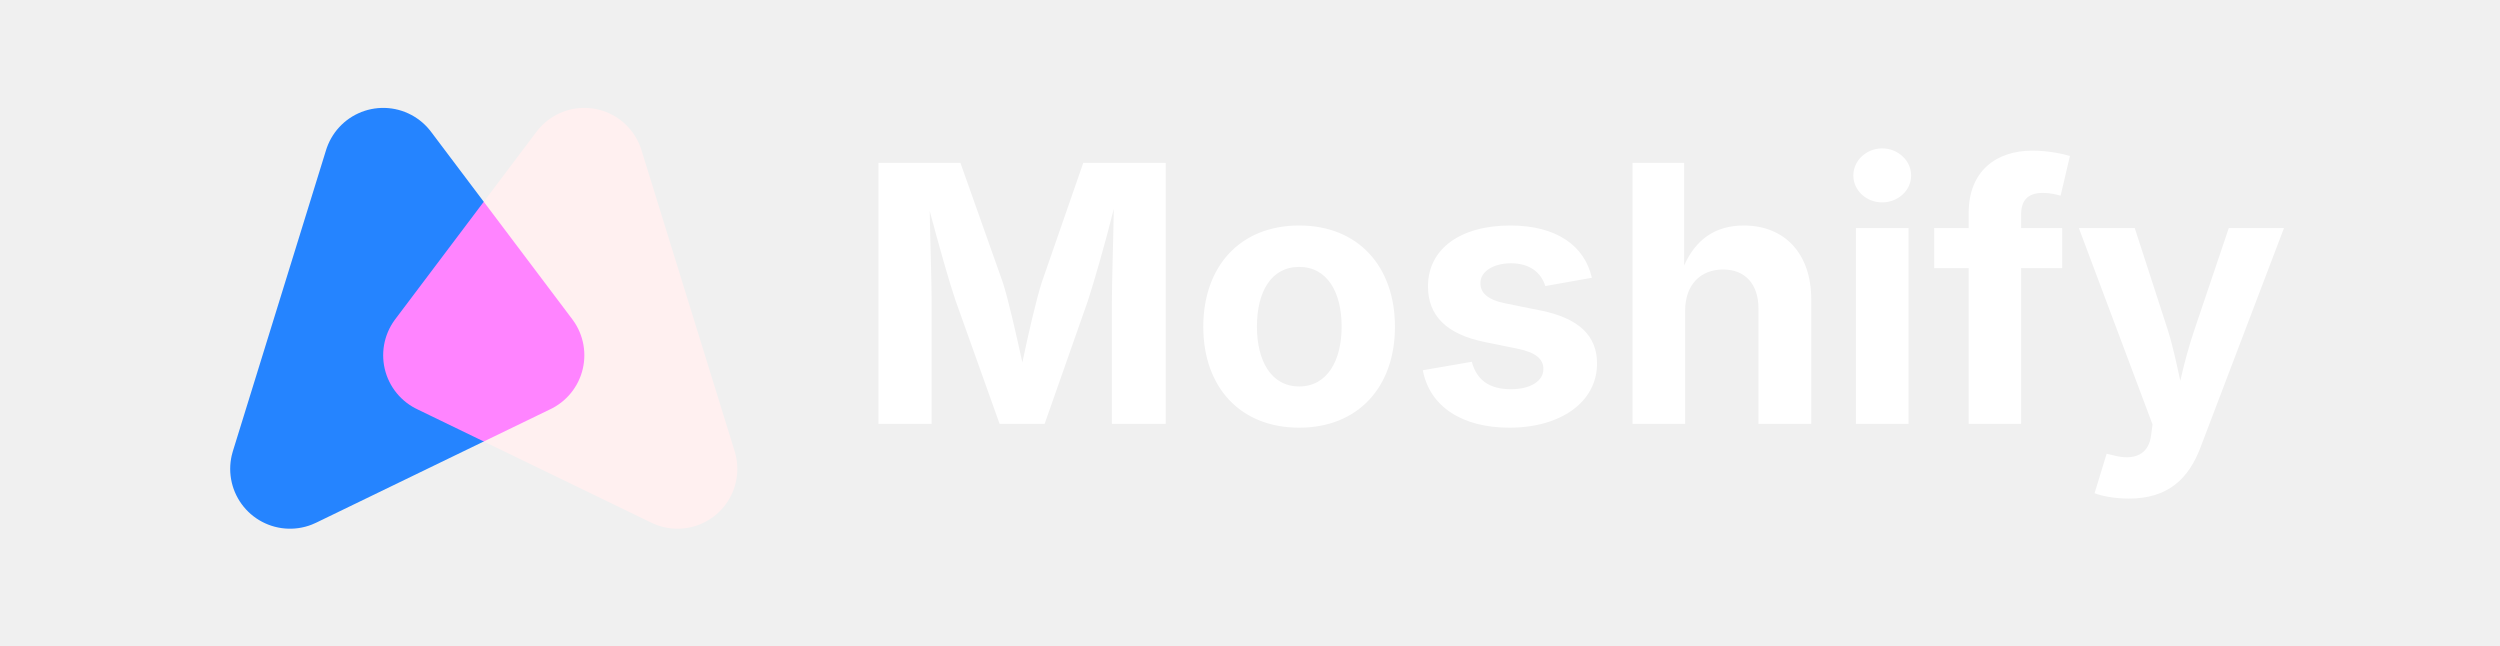
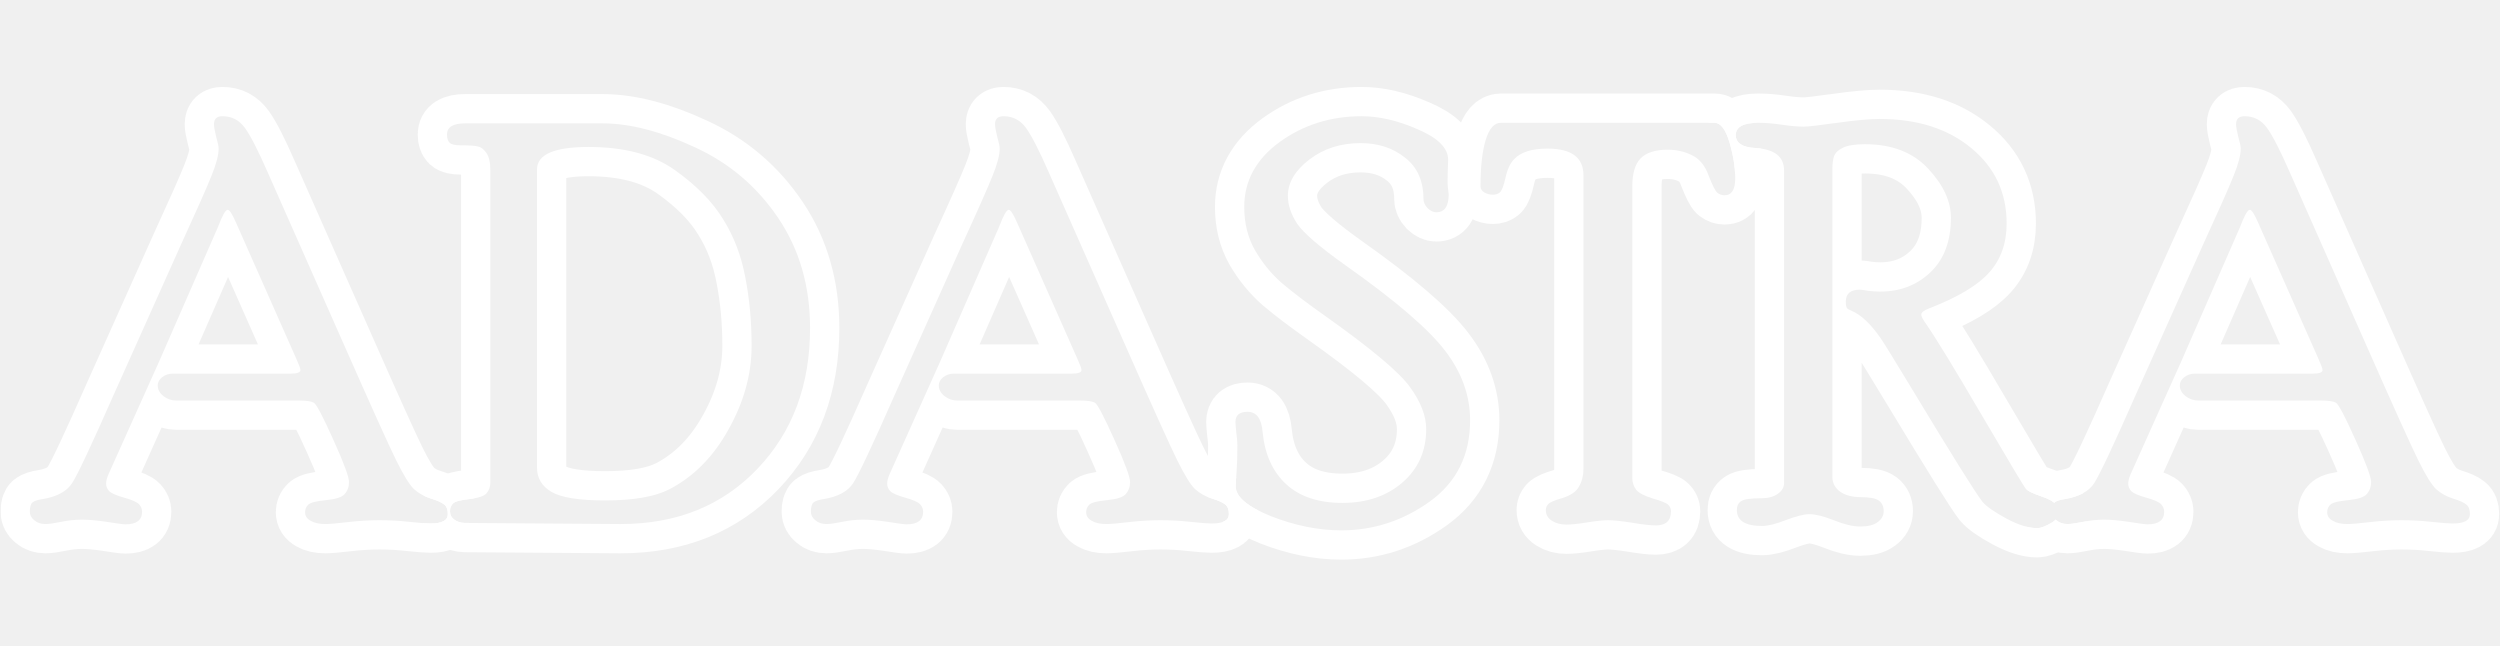
- <svg xmlns="http://www.w3.org/2000/svg" width="209" height="54" viewBox="0 0 209 54">
-   <defs>
-     <style>
-       .cls-1 {
-         fill: #2584ff;
-         stroke: #2584ff;
-       }
- 
-       .cls-1, .cls-2 {
-         stroke-linecap: round;
-         stroke-linejoin: round;
-         stroke-width: 10px;
-         fill-rule: evenodd;
-       }
- 
-       .cls-2 {
-         fill: #ff3400;
-         stroke: #ff3400;
-         mix-blend-mode: lighten;
-       }
- 
-       .cls-3 {
-         font-size: 32.498px;
-         fill: #fff;
-         font-family: Inter;
-         font-weight: 700;
-       }
-     </style>
-   </defs>
-   <path id="Polygon_1_copy_2" data-name="Polygon 1 copy 2" class="cls-1" d="M43.851,29.7L24.244,39.2,32.037,14.02Z" />
-   <path id="Polygon_1_copy_2-2" data-name="Polygon 1 copy 2" class="cls-2" d="M37.033,29.7L56.64,39.2,48.847,14.02Z" />
-   <text id="Moshify" class="cls-3" transform="translate(71.466 35.437) scale(0.923)">Moshify</text>
+ <svg xmlns="http://www.w3.org/2000/svg" width="209" height="54" viewBox="0 0 427 81" fill="none">
+   <mask id="path-1-outside-1_4_22" maskUnits="userSpaceOnUse" x="0.094" y="0.188" width="427" height="81" fill="black">
+     <rect fill="white" x="0.094" y="0.188" width="427" height="81" />
+     <path d="M40.297 23.328C39.672 21.891 39.203 21.172 38.891 21.172C38.516 21.172 37.953 22.172 37.203 24.172L27.172 47.094L18.5 66.406C18.25 67 18.125 67.516 18.125 67.953C18.125 68.422 18.297 68.844 18.641 69.219C19.016 69.594 19.875 69.969 21.219 70.344C22.562 70.719 23.406 71.094 23.75 71.469C24.094 71.844 24.266 72.266 24.266 72.734C24.266 74.172 23.328 74.891 21.453 74.891C21.016 74.891 19.938 74.75 18.219 74.469C16.531 74.219 15.125 74.094 14 74.094C12.844 74.094 11.656 74.219 10.438 74.469C9.219 74.719 8.328 74.844 7.766 74.844C6.984 74.844 6.344 74.625 5.844 74.188C5.344 73.781 5.094 73.297 5.094 72.734C5.094 71.922 5.25 71.391 5.562 71.141C5.875 70.891 6.453 70.703 7.297 70.578C9.734 70.172 11.406 69.266 12.312 67.859C13.25 66.422 15.625 61.375 19.438 52.719L30.781 27.406C33.562 21.344 35.344 17.328 36.125 15.359C36.938 13.359 37.344 11.812 37.344 10.719C37.344 10.344 37.203 9.672 36.922 8.703C36.672 7.703 36.547 6.984 36.547 6.547C36.547 5.641 37.031 5.188 38 5.188C39.594 5.188 40.875 5.859 41.844 7.203C42.812 8.547 44.109 11.078 45.734 14.797L58.719 44.141C63.438 54.828 66.422 61.438 67.672 63.969C68.922 66.5 69.938 68.141 70.719 68.891C71.531 69.609 72.484 70.141 73.578 70.484C74.703 70.828 75.469 71.172 75.875 71.516C76.281 71.828 76.484 72.375 76.484 73.156C76.484 74.219 75.5 74.75 73.531 74.75C72.875 74.75 71.672 74.656 69.922 74.469C68.203 74.281 66.484 74.188 64.766 74.188C63.047 74.188 61.25 74.297 59.375 74.516C57.531 74.734 56.266 74.844 55.578 74.844C54.516 74.844 53.672 74.656 53.047 74.281C52.422 73.938 52.109 73.453 52.109 72.828C52.109 72.297 52.297 71.859 52.672 71.516C53.047 71.172 54.047 70.922 55.672 70.766C57.328 70.609 58.391 70.266 58.859 69.734C59.359 69.172 59.609 68.484 59.609 67.672C59.609 66.797 58.719 64.391 56.938 60.453C55.156 56.484 54.047 54.375 53.609 54.125C53.172 53.875 52.328 53.75 51.078 53.75H30.125C29.312 53.75 28.578 53.5 27.922 53C27.266 52.469 26.938 51.859 26.938 51.172C26.938 50.641 27.188 50.172 27.688 49.766C28.219 49.359 28.812 49.156 29.469 49.156H49.625C50.75 49.156 51.312 48.953 51.312 48.547C51.312 48.297 51.094 47.688 50.656 46.719L40.297 23.328Z" />
+     <path d="M102.875 6.406C107.562 6.406 112.828 7.766 118.672 10.484C124.547 13.172 129.297 17.203 132.922 22.578C136.547 27.953 138.359 34.219 138.359 41.375C138.359 51.125 135.359 59.141 129.359 65.422C123.359 71.703 115.578 74.844 106.016 74.844L79.438 74.656C78.719 74.656 78.109 74.469 77.609 74.094C77.109 73.75 76.859 73.266 76.859 72.641C76.859 72.109 77.031 71.672 77.375 71.328C77.719 70.984 78.656 70.734 80.188 70.578C81.719 70.391 82.688 70.062 83.094 69.594C83.531 69.094 83.75 68.484 83.75 67.766V14.469C83.75 13.062 83.516 12.047 83.047 11.422C82.609 10.797 82.125 10.438 81.594 10.344C81.094 10.219 80.109 10.156 78.641 10.156C77.734 10.156 77.125 10.016 76.812 9.734C76.5 9.422 76.344 8.953 76.344 8.328C76.344 7.047 77.375 6.406 79.438 6.406H102.875ZM91.719 65.188C91.719 67 92.547 68.391 94.203 69.359C95.859 70.328 98.906 70.812 103.344 70.812C108.156 70.812 111.797 70.188 114.266 68.938C118.453 66.781 121.844 63.359 124.438 58.672C127.062 53.984 128.375 49.234 128.375 44.422C128.375 40.266 128.016 36.359 127.297 32.703C126.609 29.016 125.344 25.703 123.5 22.766C121.688 19.797 118.938 17 115.25 14.375C111.562 11.75 106.656 10.438 100.531 10.438C94.656 10.438 91.719 11.719 91.719 14.281V65.188Z" />
+     <path d="M219.969 18.781C219.969 20.344 220.5 21.938 221.562 23.562C222.656 25.156 225.422 27.531 229.859 30.688C238.391 36.719 244.062 41.594 246.875 45.312C249.688 49 251.094 52.938 251.094 57.125C251.094 63.062 248.797 67.688 244.203 71C239.609 74.281 234.578 75.922 229.109 75.922C225.234 75.922 221.25 75.125 217.156 73.531C213.094 71.906 211.062 70.203 211.062 68.422C211.062 67.984 211.109 67.172 211.203 65.984C211.297 64.766 211.344 63.25 211.344 61.438C211.344 60.812 211.281 60.062 211.156 59.188C211.062 58.281 211.016 57.688 211.016 57.406C211.016 56.25 211.703 55.672 213.078 55.672C214.609 55.672 215.469 56.828 215.656 59.141C216.031 62.953 217.375 65.922 219.688 68.047C222 70.172 225.203 71.234 229.297 71.234C233.422 71.234 236.828 70.078 239.516 67.766C242.234 65.422 243.594 62.375 243.594 58.625C243.594 56.375 242.672 53.984 240.828 51.453C239.016 48.922 234.234 44.906 226.484 39.406C223.297 37.156 220.781 35.25 218.938 33.688C217.125 32.094 215.594 30.219 214.344 28.062C213.125 25.906 212.516 23.453 212.516 20.703C212.516 16.234 214.531 12.531 218.562 9.594C222.625 6.656 227.297 5.188 232.578 5.188C235.578 5.188 238.781 5.938 242.188 7.438C245.625 8.906 247.344 10.641 247.344 12.641C247.344 12.922 247.328 13.375 247.297 14C247.266 14.594 247.25 15.484 247.25 16.672C247.25 16.984 247.312 17.594 247.438 18.5C247.438 20.562 246.734 21.594 245.328 21.594C244.828 21.594 244.328 21.359 243.828 20.891C243.359 20.391 243.125 19.859 243.125 19.297C243.125 16.234 242.078 13.891 239.984 12.266C237.922 10.609 235.391 9.781 232.391 9.781C228.984 9.781 226.062 10.719 223.625 12.594C221.188 14.469 219.969 16.531 219.969 18.781Z" />
+     <path d="M173.703 23.328C173.078 21.891 172.609 21.172 172.297 21.172C171.922 21.172 171.359 22.172 170.609 24.172L160.578 47.094L151.906 66.406C151.656 67 151.531 67.516 151.531 67.953C151.531 68.422 151.703 68.844 152.047 69.219C152.422 69.594 153.281 69.969 154.625 70.344C155.969 70.719 156.812 71.094 157.156 71.469C157.5 71.844 157.672 72.266 157.672 72.734C157.672 74.172 156.734 74.891 154.859 74.891C154.422 74.891 153.344 74.75 151.625 74.469C149.938 74.219 148.531 74.094 147.406 74.094C146.25 74.094 145.062 74.219 143.844 74.469C142.625 74.719 141.734 74.844 141.172 74.844C140.391 74.844 139.75 74.625 139.25 74.188C138.75 73.781 138.5 73.297 138.5 72.734C138.5 71.922 138.656 71.391 138.969 71.141C139.281 70.891 139.859 70.703 140.703 70.578C143.141 70.172 144.812 69.266 145.719 67.859C146.656 66.422 149.031 61.375 152.844 52.719L164.188 27.406C166.969 21.344 168.75 17.328 169.531 15.359C170.344 13.359 170.75 11.812 170.75 10.719C170.75 10.344 170.609 9.672 170.328 8.703C170.078 7.703 169.953 6.984 169.953 6.547C169.953 5.641 170.438 5.188 171.406 5.188C173 5.188 174.281 5.859 175.25 7.203C176.219 8.547 177.516 11.078 179.141 14.797L192.125 44.141C196.844 54.828 199.828 61.438 201.078 63.969C202.328 66.5 203.344 68.141 204.125 68.891C204.938 69.609 205.891 70.141 206.984 70.484C208.109 70.828 208.875 71.172 209.281 71.516C209.688 71.828 209.891 72.375 209.891 73.156C209.891 74.219 208.906 74.75 206.938 74.75C206.281 74.75 205.078 74.656 203.328 74.469C201.609 74.281 199.891 74.188 198.172 74.188C196.453 74.188 194.656 74.297 192.781 74.516C190.938 74.734 189.672 74.844 188.984 74.844C187.922 74.844 187.078 74.656 186.453 74.281C185.828 73.938 185.516 73.453 185.516 72.828C185.516 72.297 185.703 71.859 186.078 71.516C186.453 71.172 187.453 70.922 189.078 70.766C190.734 70.609 191.797 70.266 192.266 69.734C192.766 69.172 193.016 68.484 193.016 67.672C193.016 66.797 192.125 64.391 190.344 60.453C188.562 56.484 187.453 54.375 187.016 54.125C186.578 53.875 185.734 53.75 184.484 53.75H163.531C162.719 53.75 161.984 53.5 161.328 53C160.672 52.469 160.344 51.859 160.344 51.172C160.344 50.641 160.594 50.172 161.094 49.766C161.625 49.359 162.219 49.156 162.875 49.156H183.031C184.156 49.156 184.719 48.953 184.719 48.547C184.719 48.297 184.5 47.688 184.062 46.719L173.703 23.328Z" />
+     <path d="M292.812 6.312C293.875 6.312 294.734 7.422 295.391 9.641C296.047 11.859 296.375 13.922 296.375 15.828C296.375 17.734 295.766 18.688 294.547 18.688C294.109 18.688 293.703 18.547 293.328 18.266C292.984 17.984 292.484 17 291.828 15.312C291.203 13.594 290.25 12.438 288.969 11.844C287.719 11.219 286.344 10.906 284.844 10.906C282.719 10.906 281.172 11.406 280.203 12.406C279.266 13.375 278.797 14.969 278.797 17.188V66.969C278.797 67.719 279.016 68.391 279.453 68.984C279.922 69.547 280.875 70.047 282.312 70.484C283.75 70.891 284.625 71.25 284.938 71.562C285.25 71.875 285.406 72.234 285.406 72.641C285.406 74.266 284.547 75.078 282.828 75.078C281.891 75.078 280.516 74.922 278.703 74.609C276.891 74.328 275.547 74.188 274.672 74.188C273.859 74.188 272.672 74.312 271.109 74.562C269.547 74.812 268.359 74.938 267.547 74.938C266.578 74.938 265.75 74.719 265.062 74.281C264.375 73.844 264.031 73.234 264.031 72.453C264.031 72.078 264.156 71.75 264.406 71.469C264.656 71.156 265.484 70.797 266.891 70.391C268.297 69.953 269.234 69.297 269.703 68.422C270.203 67.547 270.453 66.562 270.453 65.469V15.266C270.453 12.234 268.406 10.719 264.312 10.719C261.656 10.719 259.766 11.312 258.641 12.5C257.953 13.188 257.453 14.25 257.141 15.688C256.828 17.094 256.5 17.938 256.156 18.219C255.844 18.469 255.453 18.594 254.984 18.594C254.484 18.594 254 18.469 253.531 18.219C253.094 17.938 252.875 17.594 252.875 17.188C252.875 13.781 253.172 11.125 253.766 9.219C254.359 7.281 255.219 6.312 256.344 6.312H292.812Z" />
+     <path d="M304.719 14.469C304.719 12.094 303.094 10.812 299.844 10.625C297.594 10.5 296.469 9.766 296.469 8.422C296.469 7.016 297.75 6.312 300.312 6.312C301.531 6.312 302.875 6.422 304.344 6.641C305.812 6.859 307.062 6.969 308.094 6.969C308.781 6.969 310.688 6.75 313.812 6.312C316.938 5.875 319.344 5.656 321.031 5.656C327.469 5.656 332.688 7.312 336.688 10.625C340.719 13.938 342.734 18.234 342.734 23.516C342.734 26.891 341.734 29.688 339.734 31.906C337.766 34.094 334.359 36.125 329.516 38C328.609 38.344 328.156 38.703 328.156 39.078C328.156 39.328 328.344 39.734 328.719 40.297C330.438 42.734 333.672 48.016 338.422 56.141C343.172 64.234 345.703 68.469 346.016 68.844C346.328 69.188 347.156 69.594 348.5 70.062C349.844 70.5 350.688 70.953 351.031 71.422C351.406 71.859 351.594 72.359 351.594 72.922C351.594 73.641 351.125 74.25 350.188 74.75C349.25 75.281 348.5 75.547 347.938 75.547C346.5 75.547 344.75 75 342.688 73.906C340.625 72.781 339.266 71.828 338.609 71.047C337.391 69.484 333.406 63.109 326.656 51.922C323.5 46.703 321.688 43.766 321.219 43.109C319.531 40.672 317.875 39.109 316.25 38.422C315.844 38.266 315.578 38.109 315.453 37.953C315.328 37.766 315.266 37.391 315.266 36.828C315.266 35.484 316.078 34.812 317.703 34.812C317.859 34.812 318.297 34.875 319.016 35C319.734 35.094 320.438 35.141 321.125 35.141C324.562 35.141 327.438 34.031 329.75 31.812C332.062 29.594 333.219 26.5 333.219 22.531C333.219 19.719 331.922 16.922 329.328 14.141C326.734 11.359 323.141 9.969 318.547 9.969C316.828 9.969 315.562 10.172 314.75 10.578C313.969 10.953 313.469 11.438 313.25 12.031C313.062 12.594 312.969 13.344 312.969 14.281V66.781C312.969 67.812 313.406 68.656 314.281 69.312C315.188 69.938 316.359 70.25 317.797 70.25C319.359 70.25 320.406 70.453 320.938 70.859C321.469 71.266 321.734 71.859 321.734 72.641C321.734 73.391 321.391 74.016 320.703 74.516C320.047 75.016 319.047 75.266 317.703 75.266C316.484 75.266 314.984 74.906 313.203 74.188C311.453 73.5 310.062 73.156 309.031 73.156C308.156 73.156 306.844 73.484 305.094 74.141C303.344 74.828 301.969 75.172 300.969 75.172C298.094 75.172 296.656 74.266 296.656 72.453C296.656 71.766 296.891 71.266 297.359 70.953C297.828 70.609 299 70.438 300.875 70.438C302 70.438 302.922 70.188 303.641 69.688C304.359 69.188 304.719 68.578 304.719 67.859V14.469Z" />
+     <path d="M385.672 23.328C385.047 21.891 384.578 21.172 384.266 21.172C383.891 21.172 383.328 22.172 382.578 24.172L372.547 47.094L363.875 66.406C363.625 67 363.5 67.516 363.5 67.953C363.5 68.422 363.672 68.844 364.016 69.219C364.391 69.594 365.25 69.969 366.594 70.344C367.938 70.719 368.781 71.094 369.125 71.469C369.469 71.844 369.641 72.266 369.641 72.734C369.641 74.172 368.703 74.891 366.828 74.891C366.391 74.891 365.312 74.75 363.594 74.469C361.906 74.219 360.5 74.094 359.375 74.094C358.219 74.094 357.031 74.219 355.812 74.469C354.594 74.719 353.703 74.844 353.141 74.844C352.359 74.844 351.719 74.625 351.219 74.188C350.719 73.781 350.469 73.297 350.469 72.734C350.469 71.922 350.625 71.391 350.938 71.141C351.25 70.891 351.828 70.703 352.672 70.578C355.109 70.172 356.781 69.266 357.688 67.859C358.625 66.422 361 61.375 364.812 52.719L376.156 27.406C378.938 21.344 380.719 17.328 381.5 15.359C382.312 13.359 382.719 11.812 382.719 10.719C382.719 10.344 382.578 9.672 382.297 8.703C382.047 7.703 381.922 6.984 381.922 6.547C381.922 5.641 382.406 5.188 383.375 5.188C384.969 5.188 386.25 5.859 387.219 7.203C388.188 8.547 389.484 11.078 391.109 14.797L404.094 44.141C408.812 54.828 411.797 61.438 413.047 63.969C414.297 66.5 415.312 68.141 416.094 68.891C416.906 69.609 417.859 70.141 418.953 70.484C420.078 70.828 420.844 71.172 421.25 71.516C421.656 71.828 421.859 72.375 421.859 73.156C421.859 74.219 420.875 74.75 418.906 74.75C418.25 74.75 417.047 74.656 415.297 74.469C413.578 74.281 411.859 74.188 410.141 74.188C408.422 74.188 406.625 74.297 404.75 74.516C402.906 74.734 401.641 74.844 400.953 74.844C399.891 74.844 399.047 74.656 398.422 74.281C397.797 73.938 397.484 73.453 397.484 72.828C397.484 72.297 397.672 71.859 398.047 71.516C398.422 71.172 399.422 70.922 401.047 70.766C402.703 70.609 403.766 70.266 404.234 69.734C404.734 69.172 404.984 68.484 404.984 67.672C404.984 66.797 404.094 64.391 402.312 60.453C400.531 56.484 399.422 54.375 398.984 54.125C398.547 53.875 397.703 53.75 396.453 53.75H375.5C374.688 53.75 373.953 53.5 373.297 53C372.641 52.469 372.312 51.859 372.312 51.172C372.312 50.641 372.562 50.172 373.062 49.766C373.594 49.359 374.188 49.156 374.844 49.156H395C396.125 49.156 396.688 48.953 396.688 48.547C396.688 48.297 396.469 47.688 396.031 46.719L385.672 23.328Z" />
+   </mask>
+   <path d="M40.297 23.328C39.672 21.891 39.203 21.172 38.891 21.172C38.516 21.172 37.953 22.172 37.203 24.172L27.172 47.094L18.5 66.406C18.25 67 18.125 67.516 18.125 67.953C18.125 68.422 18.297 68.844 18.641 69.219C19.016 69.594 19.875 69.969 21.219 70.344C22.562 70.719 23.406 71.094 23.75 71.469C24.094 71.844 24.266 72.266 24.266 72.734C24.266 74.172 23.328 74.891 21.453 74.891C21.016 74.891 19.938 74.75 18.219 74.469C16.531 74.219 15.125 74.094 14 74.094C12.844 74.094 11.656 74.219 10.438 74.469C9.219 74.719 8.328 74.844 7.766 74.844C6.984 74.844 6.344 74.625 5.844 74.188C5.344 73.781 5.094 73.297 5.094 72.734C5.094 71.922 5.25 71.391 5.562 71.141C5.875 70.891 6.453 70.703 7.297 70.578C9.734 70.172 11.406 69.266 12.312 67.859C13.25 66.422 15.625 61.375 19.438 52.719L30.781 27.406C33.562 21.344 35.344 17.328 36.125 15.359C36.938 13.359 37.344 11.812 37.344 10.719C37.344 10.344 37.203 9.672 36.922 8.703C36.672 7.703 36.547 6.984 36.547 6.547C36.547 5.641 37.031 5.188 38 5.188C39.594 5.188 40.875 5.859 41.844 7.203C42.812 8.547 44.109 11.078 45.734 14.797L58.719 44.141C63.438 54.828 66.422 61.438 67.672 63.969C68.922 66.5 69.938 68.141 70.719 68.891C71.531 69.609 72.484 70.141 73.578 70.484C74.703 70.828 75.469 71.172 75.875 71.516C76.281 71.828 76.484 72.375 76.484 73.156C76.484 74.219 75.5 74.75 73.531 74.75C72.875 74.75 71.672 74.656 69.922 74.469C68.203 74.281 66.484 74.188 64.766 74.188C63.047 74.188 61.25 74.297 59.375 74.516C57.531 74.734 56.266 74.844 55.578 74.844C54.516 74.844 53.672 74.656 53.047 74.281C52.422 73.938 52.109 73.453 52.109 72.828C52.109 72.297 52.297 71.859 52.672 71.516C53.047 71.172 54.047 70.922 55.672 70.766C57.328 70.609 58.391 70.266 58.859 69.734C59.359 69.172 59.609 68.484 59.609 67.672C59.609 66.797 58.719 64.391 56.938 60.453C55.156 56.484 54.047 54.375 53.609 54.125C53.172 53.875 52.328 53.75 51.078 53.75H30.125C29.312 53.75 28.578 53.5 27.922 53C27.266 52.469 26.938 51.859 26.938 51.172C26.938 50.641 27.188 50.172 27.688 49.766C28.219 49.359 28.812 49.156 29.469 49.156H49.625C50.75 49.156 51.312 48.953 51.312 48.547C51.312 48.297 51.094 47.688 50.656 46.719L40.297 23.328Z" stroke="white" stroke-width="10" mask="url(#path-1-outside-1_4_22)" />
+   <path d="M102.875 6.406C107.562 6.406 112.828 7.766 118.672 10.484C124.547 13.172 129.297 17.203 132.922 22.578C136.547 27.953 138.359 34.219 138.359 41.375C138.359 51.125 135.359 59.141 129.359 65.422C123.359 71.703 115.578 74.844 106.016 74.844L79.438 74.656C78.719 74.656 78.109 74.469 77.609 74.094C77.109 73.75 76.859 73.266 76.859 72.641C76.859 72.109 77.031 71.672 77.375 71.328C77.719 70.984 78.656 70.734 80.188 70.578C81.719 70.391 82.688 70.062 83.094 69.594C83.531 69.094 83.75 68.484 83.75 67.766V14.469C83.75 13.062 83.516 12.047 83.047 11.422C82.609 10.797 82.125 10.438 81.594 10.344C81.094 10.219 80.109 10.156 78.641 10.156C77.734 10.156 77.125 10.016 76.812 9.734C76.5 9.422 76.344 8.953 76.344 8.328C76.344 7.047 77.375 6.406 79.438 6.406H102.875ZM91.719 65.188C91.719 67 92.547 68.391 94.203 69.359C95.859 70.328 98.906 70.812 103.344 70.812C108.156 70.812 111.797 70.188 114.266 68.938C118.453 66.781 121.844 63.359 124.438 58.672C127.062 53.984 128.375 49.234 128.375 44.422C128.375 40.266 128.016 36.359 127.297 32.703C126.609 29.016 125.344 25.703 123.5 22.766C121.688 19.797 118.938 17 115.25 14.375C111.562 11.75 106.656 10.438 100.531 10.438C94.656 10.438 91.719 11.719 91.719 14.281V65.188Z" stroke="white" stroke-width="10" mask="url(#path-1-outside-1_4_22)" />
+   <path d="M219.969 18.781C219.969 20.344 220.5 21.938 221.562 23.562C222.656 25.156 225.422 27.531 229.859 30.688C238.391 36.719 244.062 41.594 246.875 45.312C249.688 49 251.094 52.938 251.094 57.125C251.094 63.062 248.797 67.688 244.203 71C239.609 74.281 234.578 75.922 229.109 75.922C225.234 75.922 221.25 75.125 217.156 73.531C213.094 71.906 211.062 70.203 211.062 68.422C211.062 67.984 211.109 67.172 211.203 65.984C211.297 64.766 211.344 63.25 211.344 61.438C211.344 60.812 211.281 60.062 211.156 59.188C211.062 58.281 211.016 57.688 211.016 57.406C211.016 56.25 211.703 55.672 213.078 55.672C214.609 55.672 215.469 56.828 215.656 59.141C216.031 62.953 217.375 65.922 219.688 68.047C222 70.172 225.203 71.234 229.297 71.234C233.422 71.234 236.828 70.078 239.516 67.766C242.234 65.422 243.594 62.375 243.594 58.625C243.594 56.375 242.672 53.984 240.828 51.453C239.016 48.922 234.234 44.906 226.484 39.406C223.297 37.156 220.781 35.25 218.938 33.688C217.125 32.094 215.594 30.219 214.344 28.062C213.125 25.906 212.516 23.453 212.516 20.703C212.516 16.234 214.531 12.531 218.562 9.594C222.625 6.656 227.297 5.188 232.578 5.188C235.578 5.188 238.781 5.938 242.188 7.438C245.625 8.906 247.344 10.641 247.344 12.641C247.344 12.922 247.328 13.375 247.297 14C247.266 14.594 247.25 15.484 247.25 16.672C247.25 16.984 247.312 17.594 247.438 18.5C247.438 20.562 246.734 21.594 245.328 21.594C244.828 21.594 244.328 21.359 243.828 20.891C243.359 20.391 243.125 19.859 243.125 19.297C243.125 16.234 242.078 13.891 239.984 12.266C237.922 10.609 235.391 9.781 232.391 9.781C228.984 9.781 226.062 10.719 223.625 12.594C221.188 14.469 219.969 16.531 219.969 18.781Z" stroke="white" stroke-width="10" mask="url(#path-1-outside-1_4_22)" />
+   <path d="M173.703 23.328C173.078 21.891 172.609 21.172 172.297 21.172C171.922 21.172 171.359 22.172 170.609 24.172L160.578 47.094L151.906 66.406C151.656 67 151.531 67.516 151.531 67.953C151.531 68.422 151.703 68.844 152.047 69.219C152.422 69.594 153.281 69.969 154.625 70.344C155.969 70.719 156.812 71.094 157.156 71.469C157.5 71.844 157.672 72.266 157.672 72.734C157.672 74.172 156.734 74.891 154.859 74.891C154.422 74.891 153.344 74.75 151.625 74.469C149.938 74.219 148.531 74.094 147.406 74.094C146.25 74.094 145.062 74.219 143.844 74.469C142.625 74.719 141.734 74.844 141.172 74.844C140.391 74.844 139.75 74.625 139.25 74.188C138.75 73.781 138.5 73.297 138.5 72.734C138.5 71.922 138.656 71.391 138.969 71.141C139.281 70.891 139.859 70.703 140.703 70.578C143.141 70.172 144.812 69.266 145.719 67.859C146.656 66.422 149.031 61.375 152.844 52.719L164.188 27.406C166.969 21.344 168.75 17.328 169.531 15.359C170.344 13.359 170.75 11.812 170.75 10.719C170.75 10.344 170.609 9.672 170.328 8.703C170.078 7.703 169.953 6.984 169.953 6.547C169.953 5.641 170.438 5.188 171.406 5.188C173 5.188 174.281 5.859 175.25 7.203C176.219 8.547 177.516 11.078 179.141 14.797L192.125 44.141C196.844 54.828 199.828 61.438 201.078 63.969C202.328 66.5 203.344 68.141 204.125 68.891C204.938 69.609 205.891 70.141 206.984 70.484C208.109 70.828 208.875 71.172 209.281 71.516C209.688 71.828 209.891 72.375 209.891 73.156C209.891 74.219 208.906 74.75 206.938 74.75C206.281 74.75 205.078 74.656 203.328 74.469C201.609 74.281 199.891 74.188 198.172 74.188C196.453 74.188 194.656 74.297 192.781 74.516C190.938 74.734 189.672 74.844 188.984 74.844C187.922 74.844 187.078 74.656 186.453 74.281C185.828 73.938 185.516 73.453 185.516 72.828C185.516 72.297 185.703 71.859 186.078 71.516C186.453 71.172 187.453 70.922 189.078 70.766C190.734 70.609 191.797 70.266 192.266 69.734C192.766 69.172 193.016 68.484 193.016 67.672C193.016 66.797 192.125 64.391 190.344 60.453C188.562 56.484 187.453 54.375 187.016 54.125C186.578 53.875 185.734 53.75 184.484 53.75H163.531C162.719 53.75 161.984 53.5 161.328 53C160.672 52.469 160.344 51.859 160.344 51.172C160.344 50.641 160.594 50.172 161.094 49.766C161.625 49.359 162.219 49.156 162.875 49.156H183.031C184.156 49.156 184.719 48.953 184.719 48.547C184.719 48.297 184.5 47.688 184.062 46.719L173.703 23.328Z" stroke="white" stroke-width="10" mask="url(#path-1-outside-1_4_22)" />
+   <path d="M292.812 6.312C293.875 6.312 294.734 7.422 295.391 9.641C296.047 11.859 296.375 13.922 296.375 15.828C296.375 17.734 295.766 18.688 294.547 18.688C294.109 18.688 293.703 18.547 293.328 18.266C292.984 17.984 292.484 17 291.828 15.312C291.203 13.594 290.25 12.438 288.969 11.844C287.719 11.219 286.344 10.906 284.844 10.906C282.719 10.906 281.172 11.406 280.203 12.406C279.266 13.375 278.797 14.969 278.797 17.188V66.969C278.797 67.719 279.016 68.391 279.453 68.984C279.922 69.547 280.875 70.047 282.312 70.484C283.75 70.891 284.625 71.25 284.938 71.562C285.25 71.875 285.406 72.234 285.406 72.641C285.406 74.266 284.547 75.078 282.828 75.078C281.891 75.078 280.516 74.922 278.703 74.609C276.891 74.328 275.547 74.188 274.672 74.188C273.859 74.188 272.672 74.312 271.109 74.562C269.547 74.812 268.359 74.938 267.547 74.938C266.578 74.938 265.75 74.719 265.062 74.281C264.375 73.844 264.031 73.234 264.031 72.453C264.031 72.078 264.156 71.75 264.406 71.469C264.656 71.156 265.484 70.797 266.891 70.391C268.297 69.953 269.234 69.297 269.703 68.422C270.203 67.547 270.453 66.562 270.453 65.469V15.266C270.453 12.234 268.406 10.719 264.312 10.719C261.656 10.719 259.766 11.312 258.641 12.5C257.953 13.188 257.453 14.25 257.141 15.688C256.828 17.094 256.5 17.938 256.156 18.219C255.844 18.469 255.453 18.594 254.984 18.594C254.484 18.594 254 18.469 253.531 18.219C253.094 17.938 252.875 17.594 252.875 17.188C252.875 13.781 253.172 11.125 253.766 9.219C254.359 7.281 255.219 6.312 256.344 6.312H292.812Z" stroke="white" stroke-width="10" mask="url(#path-1-outside-1_4_22)" />
+   <path d="M304.719 14.469C304.719 12.094 303.094 10.812 299.844 10.625C297.594 10.5 296.469 9.766 296.469 8.422C296.469 7.016 297.75 6.312 300.312 6.312C301.531 6.312 302.875 6.422 304.344 6.641C305.812 6.859 307.062 6.969 308.094 6.969C308.781 6.969 310.688 6.75 313.812 6.312C316.938 5.875 319.344 5.656 321.031 5.656C327.469 5.656 332.688 7.312 336.688 10.625C340.719 13.938 342.734 18.234 342.734 23.516C342.734 26.891 341.734 29.688 339.734 31.906C337.766 34.094 334.359 36.125 329.516 38C328.609 38.344 328.156 38.703 328.156 39.078C328.156 39.328 328.344 39.734 328.719 40.297C330.438 42.734 333.672 48.016 338.422 56.141C343.172 64.234 345.703 68.469 346.016 68.844C346.328 69.188 347.156 69.594 348.5 70.062C349.844 70.5 350.688 70.953 351.031 71.422C351.406 71.859 351.594 72.359 351.594 72.922C351.594 73.641 351.125 74.25 350.188 74.75C349.25 75.281 348.5 75.547 347.938 75.547C346.5 75.547 344.75 75 342.688 73.906C340.625 72.781 339.266 71.828 338.609 71.047C337.391 69.484 333.406 63.109 326.656 51.922C323.5 46.703 321.688 43.766 321.219 43.109C319.531 40.672 317.875 39.109 316.25 38.422C315.844 38.266 315.578 38.109 315.453 37.953C315.328 37.766 315.266 37.391 315.266 36.828C315.266 35.484 316.078 34.812 317.703 34.812C317.859 34.812 318.297 34.875 319.016 35C319.734 35.094 320.438 35.141 321.125 35.141C324.562 35.141 327.438 34.031 329.75 31.812C332.062 29.594 333.219 26.5 333.219 22.531C333.219 19.719 331.922 16.922 329.328 14.141C326.734 11.359 323.141 9.969 318.547 9.969C316.828 9.969 315.562 10.172 314.75 10.578C313.969 10.953 313.469 11.438 313.25 12.031C313.062 12.594 312.969 13.344 312.969 14.281V66.781C312.969 67.812 313.406 68.656 314.281 69.312C315.188 69.938 316.359 70.25 317.797 70.25C319.359 70.25 320.406 70.453 320.938 70.859C321.469 71.266 321.734 71.859 321.734 72.641C321.734 73.391 321.391 74.016 320.703 74.516C320.047 75.016 319.047 75.266 317.703 75.266C316.484 75.266 314.984 74.906 313.203 74.188C311.453 73.5 310.062 73.156 309.031 73.156C308.156 73.156 306.844 73.484 305.094 74.141C303.344 74.828 301.969 75.172 300.969 75.172C298.094 75.172 296.656 74.266 296.656 72.453C296.656 71.766 296.891 71.266 297.359 70.953C297.828 70.609 299 70.438 300.875 70.438C302 70.438 302.922 70.188 303.641 69.688C304.359 69.188 304.719 68.578 304.719 67.859V14.469Z" stroke="white" stroke-width="10" mask="url(#path-1-outside-1_4_22)" />
+   <path d="M385.672 23.328C385.047 21.891 384.578 21.172 384.266 21.172C383.891 21.172 383.328 22.172 382.578 24.172L372.547 47.094L363.875 66.406C363.625 67 363.5 67.516 363.5 67.953C363.5 68.422 363.672 68.844 364.016 69.219C364.391 69.594 365.25 69.969 366.594 70.344C367.938 70.719 368.781 71.094 369.125 71.469C369.469 71.844 369.641 72.266 369.641 72.734C369.641 74.172 368.703 74.891 366.828 74.891C366.391 74.891 365.312 74.75 363.594 74.469C361.906 74.219 360.5 74.094 359.375 74.094C358.219 74.094 357.031 74.219 355.812 74.469C354.594 74.719 353.703 74.844 353.141 74.844C352.359 74.844 351.719 74.625 351.219 74.188C350.719 73.781 350.469 73.297 350.469 72.734C350.469 71.922 350.625 71.391 350.938 71.141C351.25 70.891 351.828 70.703 352.672 70.578C355.109 70.172 356.781 69.266 357.688 67.859C358.625 66.422 361 61.375 364.812 52.719L376.156 27.406C378.938 21.344 380.719 17.328 381.5 15.359C382.312 13.359 382.719 11.812 382.719 10.719C382.719 10.344 382.578 9.672 382.297 8.703C382.047 7.703 381.922 6.984 381.922 6.547C381.922 5.641 382.406 5.188 383.375 5.188C384.969 5.188 386.25 5.859 387.219 7.203C388.188 8.547 389.484 11.078 391.109 14.797L404.094 44.141C408.812 54.828 411.797 61.438 413.047 63.969C414.297 66.5 415.312 68.141 416.094 68.891C416.906 69.609 417.859 70.141 418.953 70.484C420.078 70.828 420.844 71.172 421.25 71.516C421.656 71.828 421.859 72.375 421.859 73.156C421.859 74.219 420.875 74.75 418.906 74.75C418.25 74.75 417.047 74.656 415.297 74.469C413.578 74.281 411.859 74.188 410.141 74.188C408.422 74.188 406.625 74.297 404.75 74.516C402.906 74.734 401.641 74.844 400.953 74.844C399.891 74.844 399.047 74.656 398.422 74.281C397.797 73.938 397.484 73.453 397.484 72.828C397.484 72.297 397.672 71.859 398.047 71.516C398.422 71.172 399.422 70.922 401.047 70.766C402.703 70.609 403.766 70.266 404.234 69.734C404.734 69.172 404.984 68.484 404.984 67.672C404.984 66.797 404.094 64.391 402.312 60.453C400.531 56.484 399.422 54.375 398.984 54.125C398.547 53.875 397.703 53.75 396.453 53.75H375.5C374.688 53.75 373.953 53.5 373.297 53C372.641 52.469 372.312 51.859 372.312 51.172C372.312 50.641 372.562 50.172 373.062 49.766C373.594 49.359 374.188 49.156 374.844 49.156H395C396.125 49.156 396.688 48.953 396.688 48.547C396.688 48.297 396.469 47.688 396.031 46.719L385.672 23.328Z" stroke="white" stroke-width="10" mask="url(#path-1-outside-1_4_22)" />
</svg>
